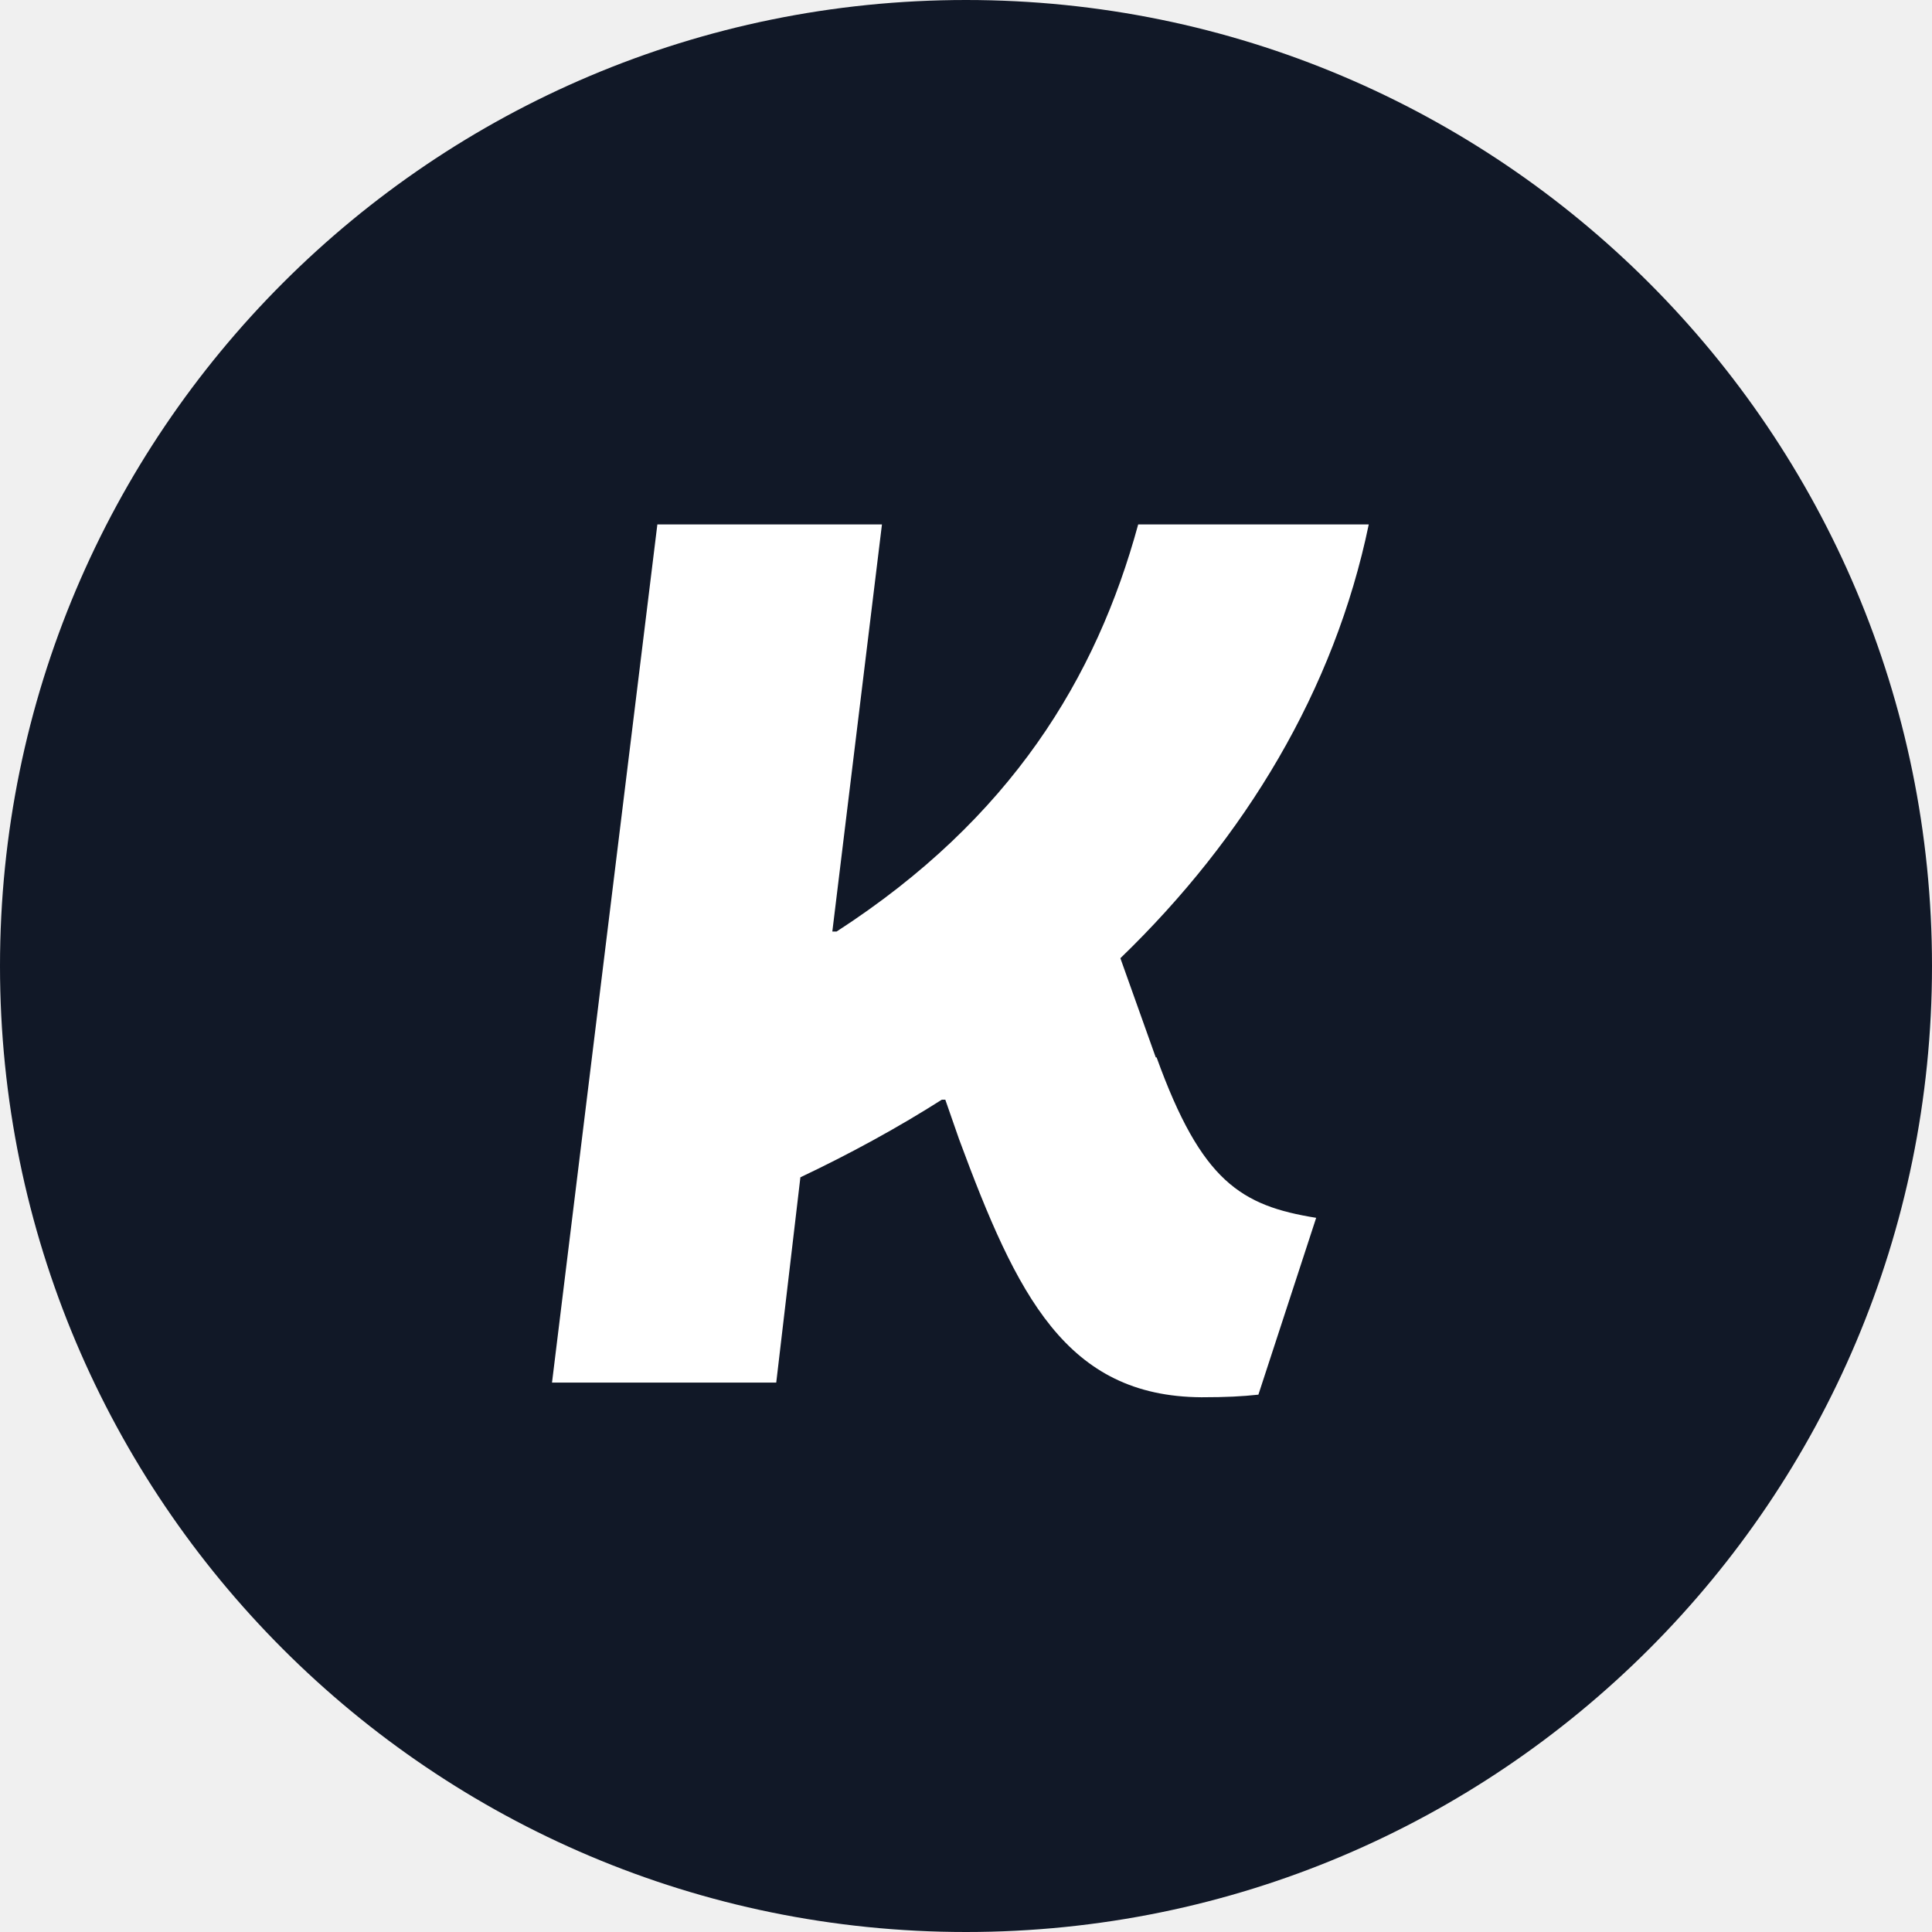
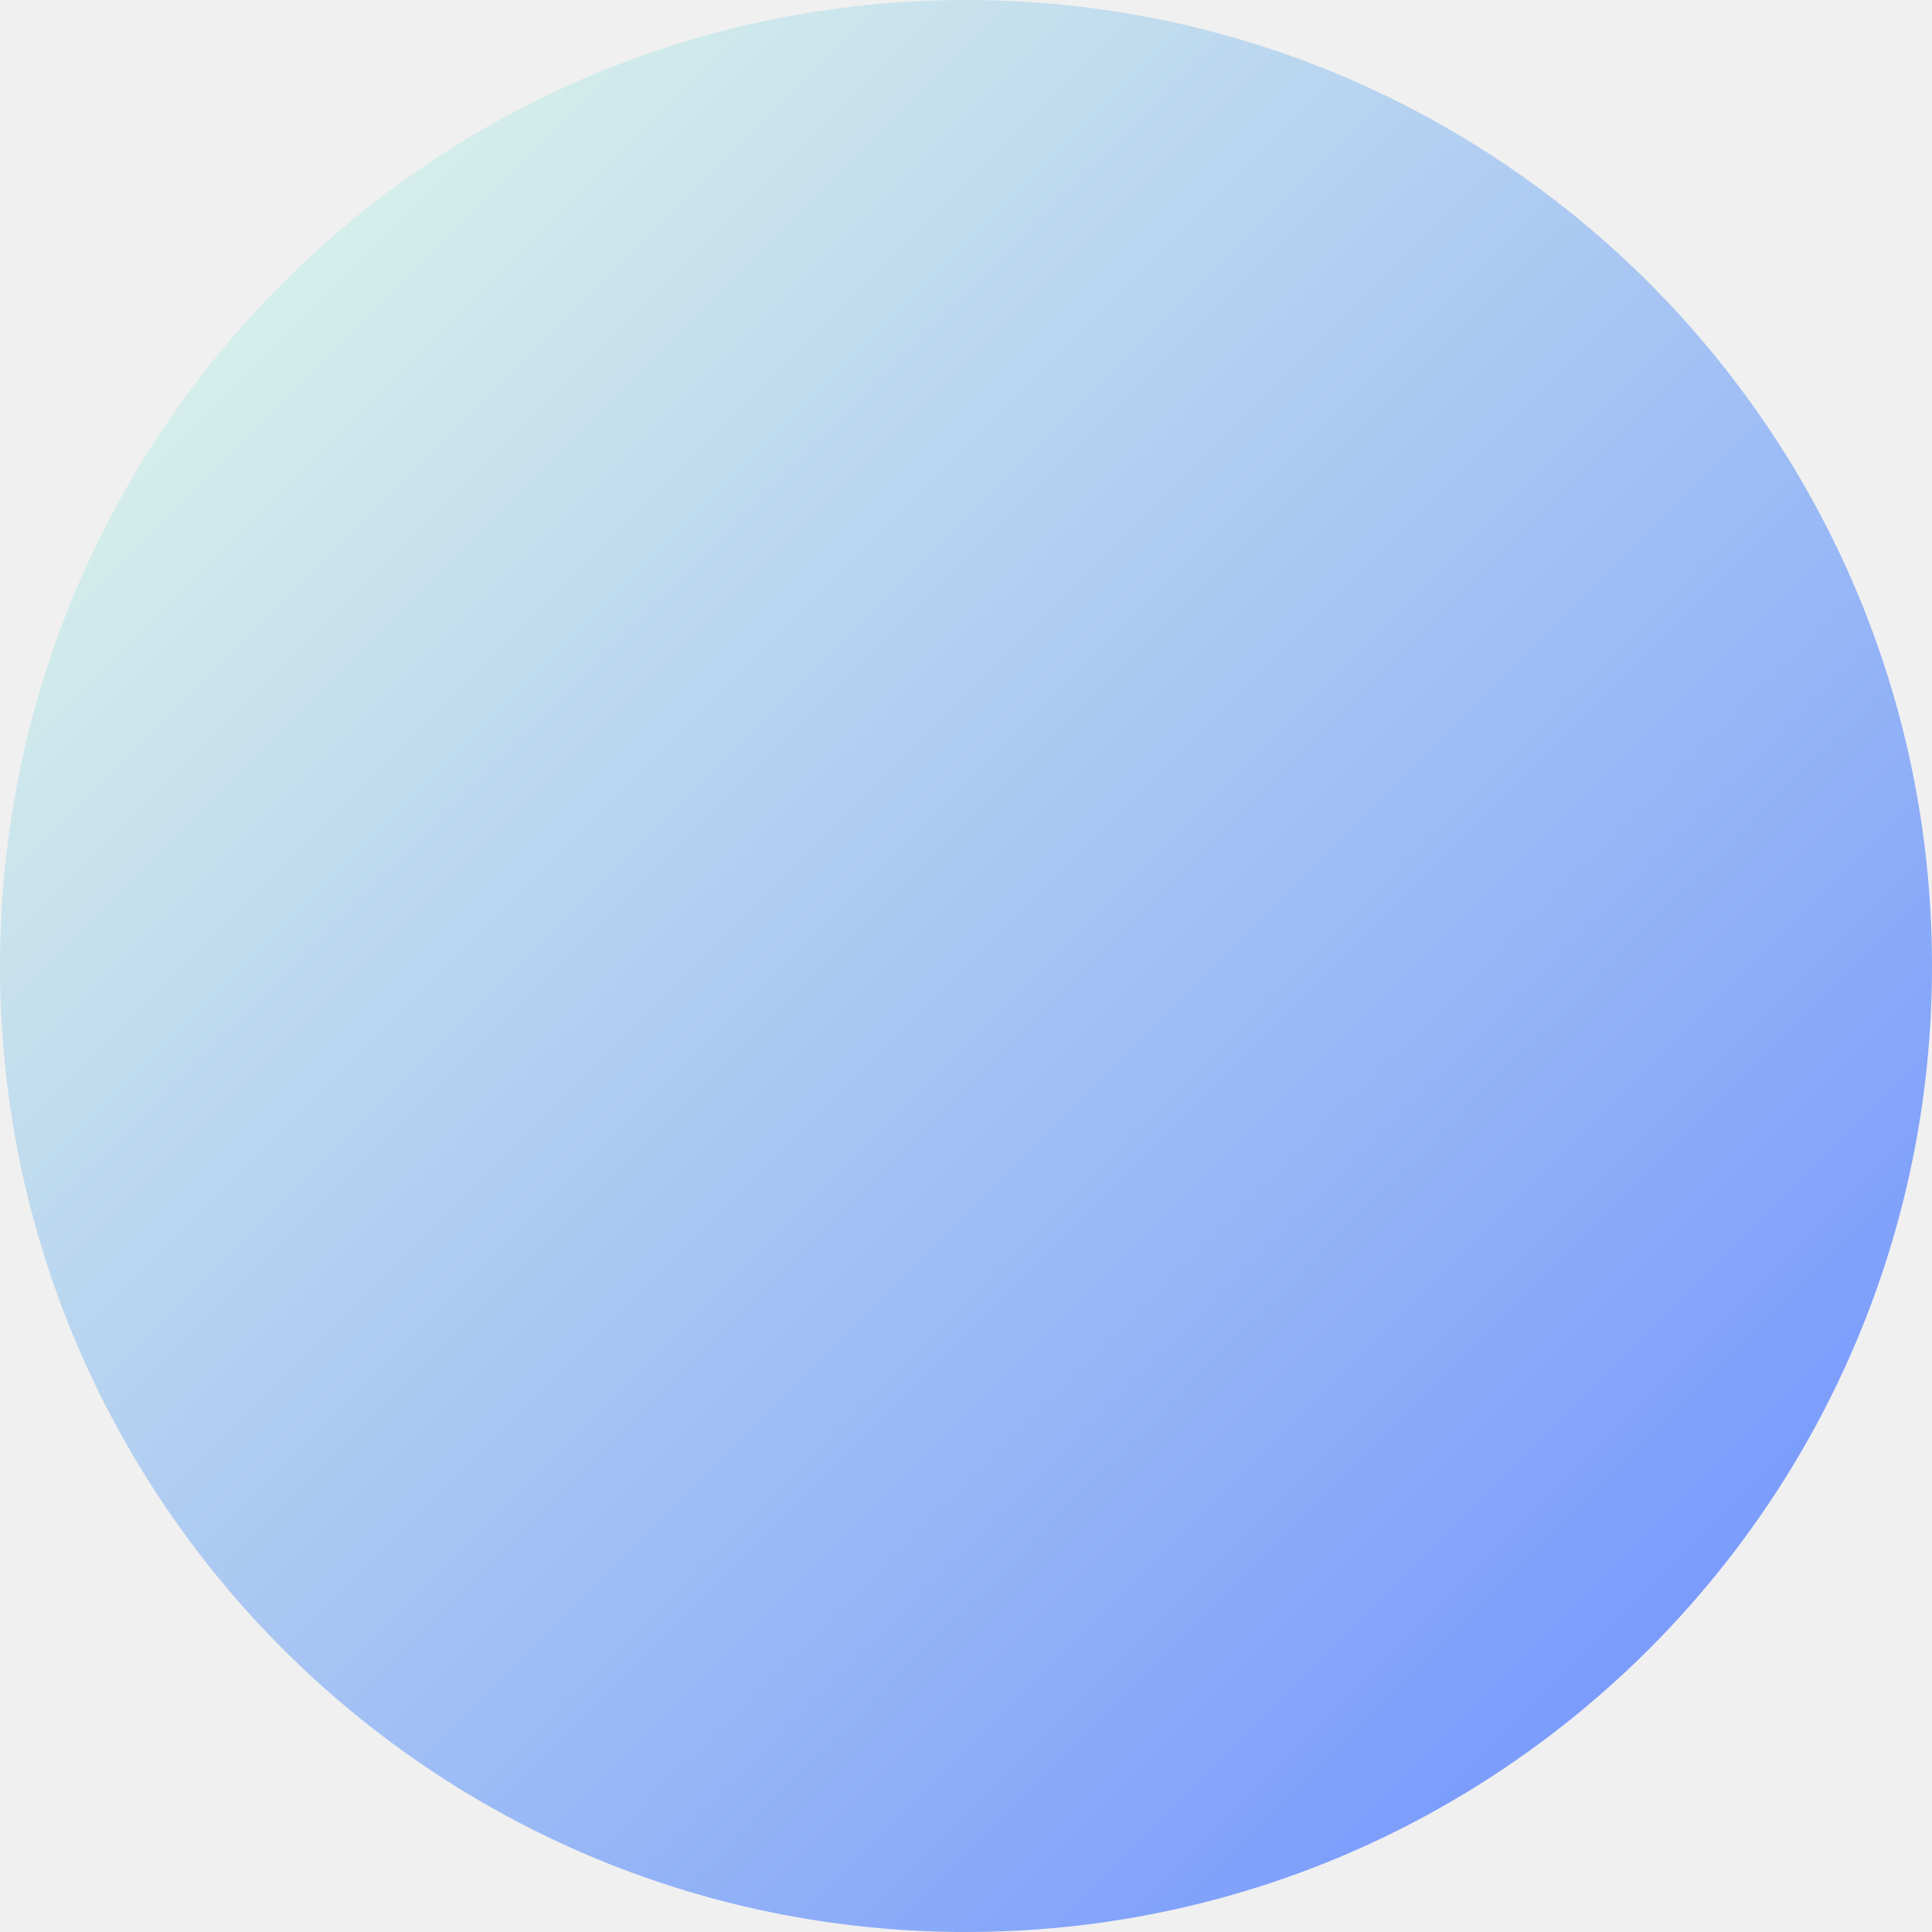
- <svg xmlns="http://www.w3.org/2000/svg" width="32" height="32" viewBox="0 0 32 32" fill="none">
-   <circle cx="16" cy="16" r="15" fill="white" />
-   <path fill-rule="evenodd" clip-rule="evenodd" d="M16 32C24.837 32 32 24.837 32 16C32 7.163 24.837 0 16 0C7.163 0 0 7.163 0 16C0 24.837 7.163 32 16 32ZM9.143 22.9L10.888 8.686H14.608L13.786 15.429H13.857C16.744 13.56 18.159 11.229 18.852 8.686H22.671C22.103 11.428 20.625 13.874 18.557 15.871L19.143 17.514H19.157C19.9 19.571 20.557 19.971 21.8 20.171L20.843 23.1C20.571 23.129 20.314 23.143 19.9 23.143C17.657 23.129 16.843 21.457 15.886 18.871L15.657 18.214H15.6C14.857 18.686 14.071 19.114 13.257 19.5L12.857 22.9H9.143Z" fill="#111827" />
+ <svg xmlns="http://www.w3.org/2000/svg" width="64" height="64" viewBox="0 0 64 64" fill="none">
+   <circle cx="32" cy="32" r="32" fill="url(#paint0_linear_664_97)" />
+   <defs>
+     <linearGradient id="paint0_linear_664_97" x1="0" y1="0" x2="64" y2="64" gradientUnits="userSpaceOnUse">
+       <stop stop-color="#E7FFE7" />
+       <stop offset="1" stop-color="#688BFF" />
+     </linearGradient>
+   </defs>
</svg>
